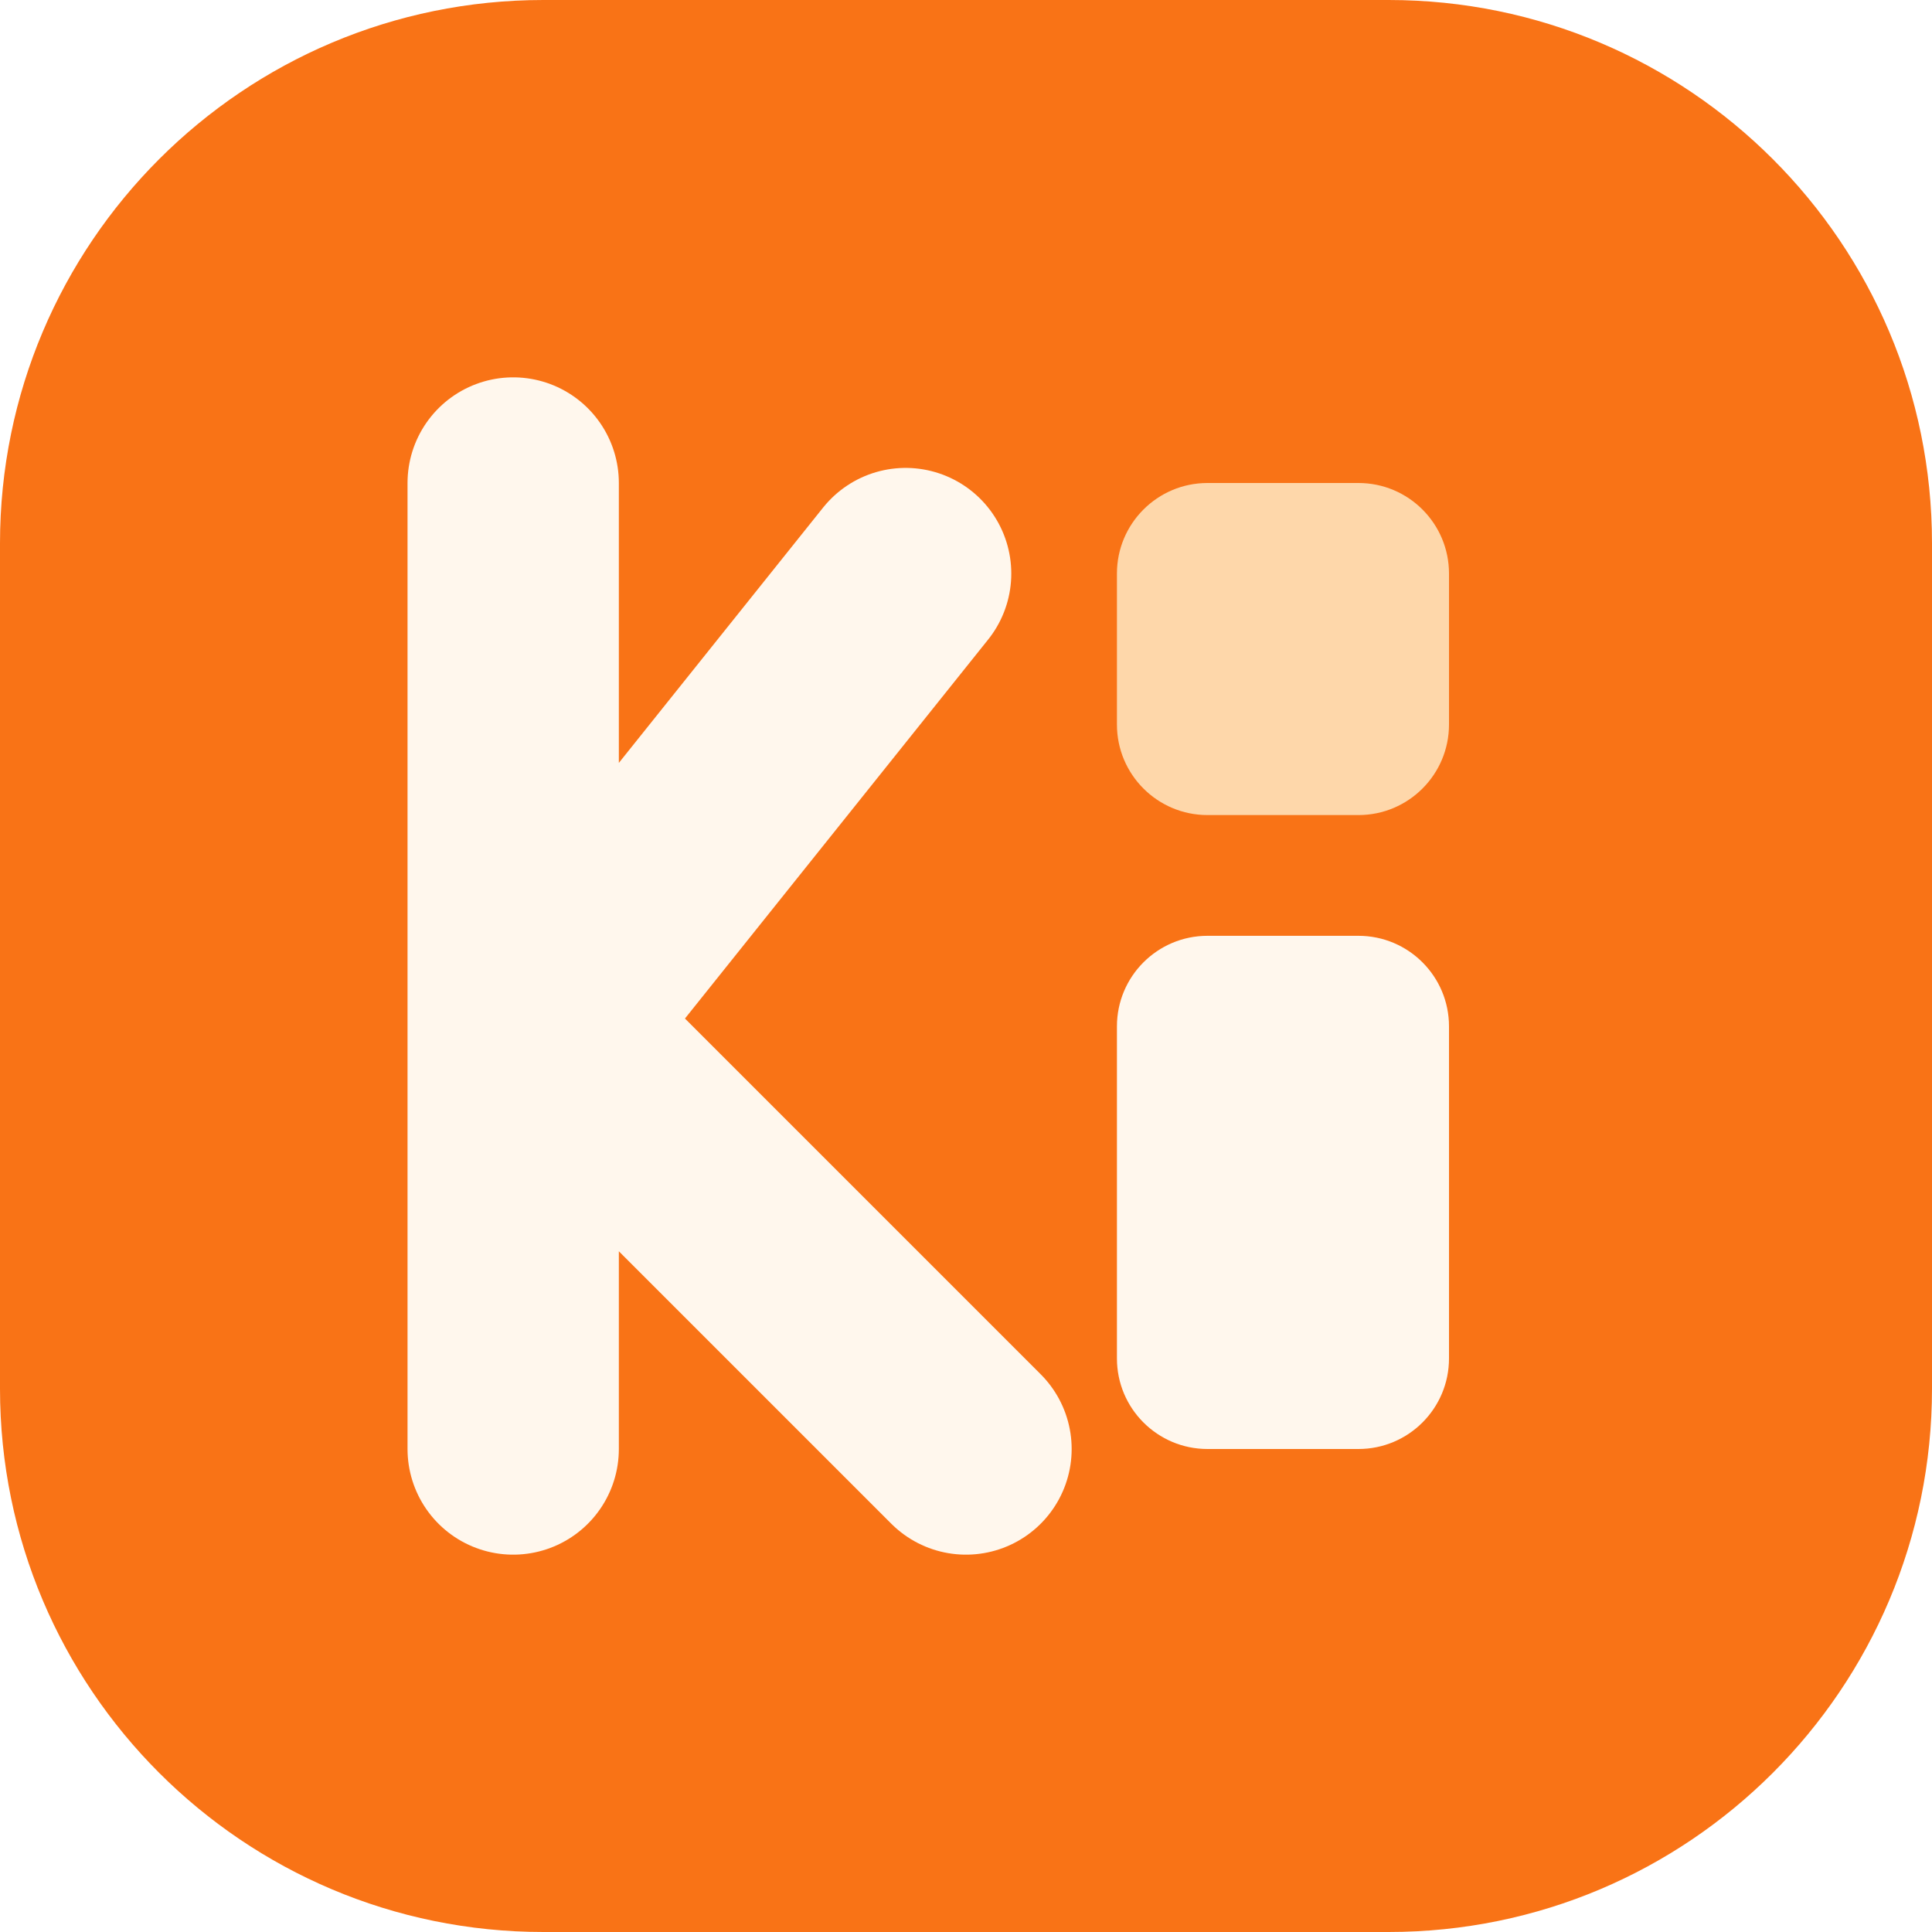
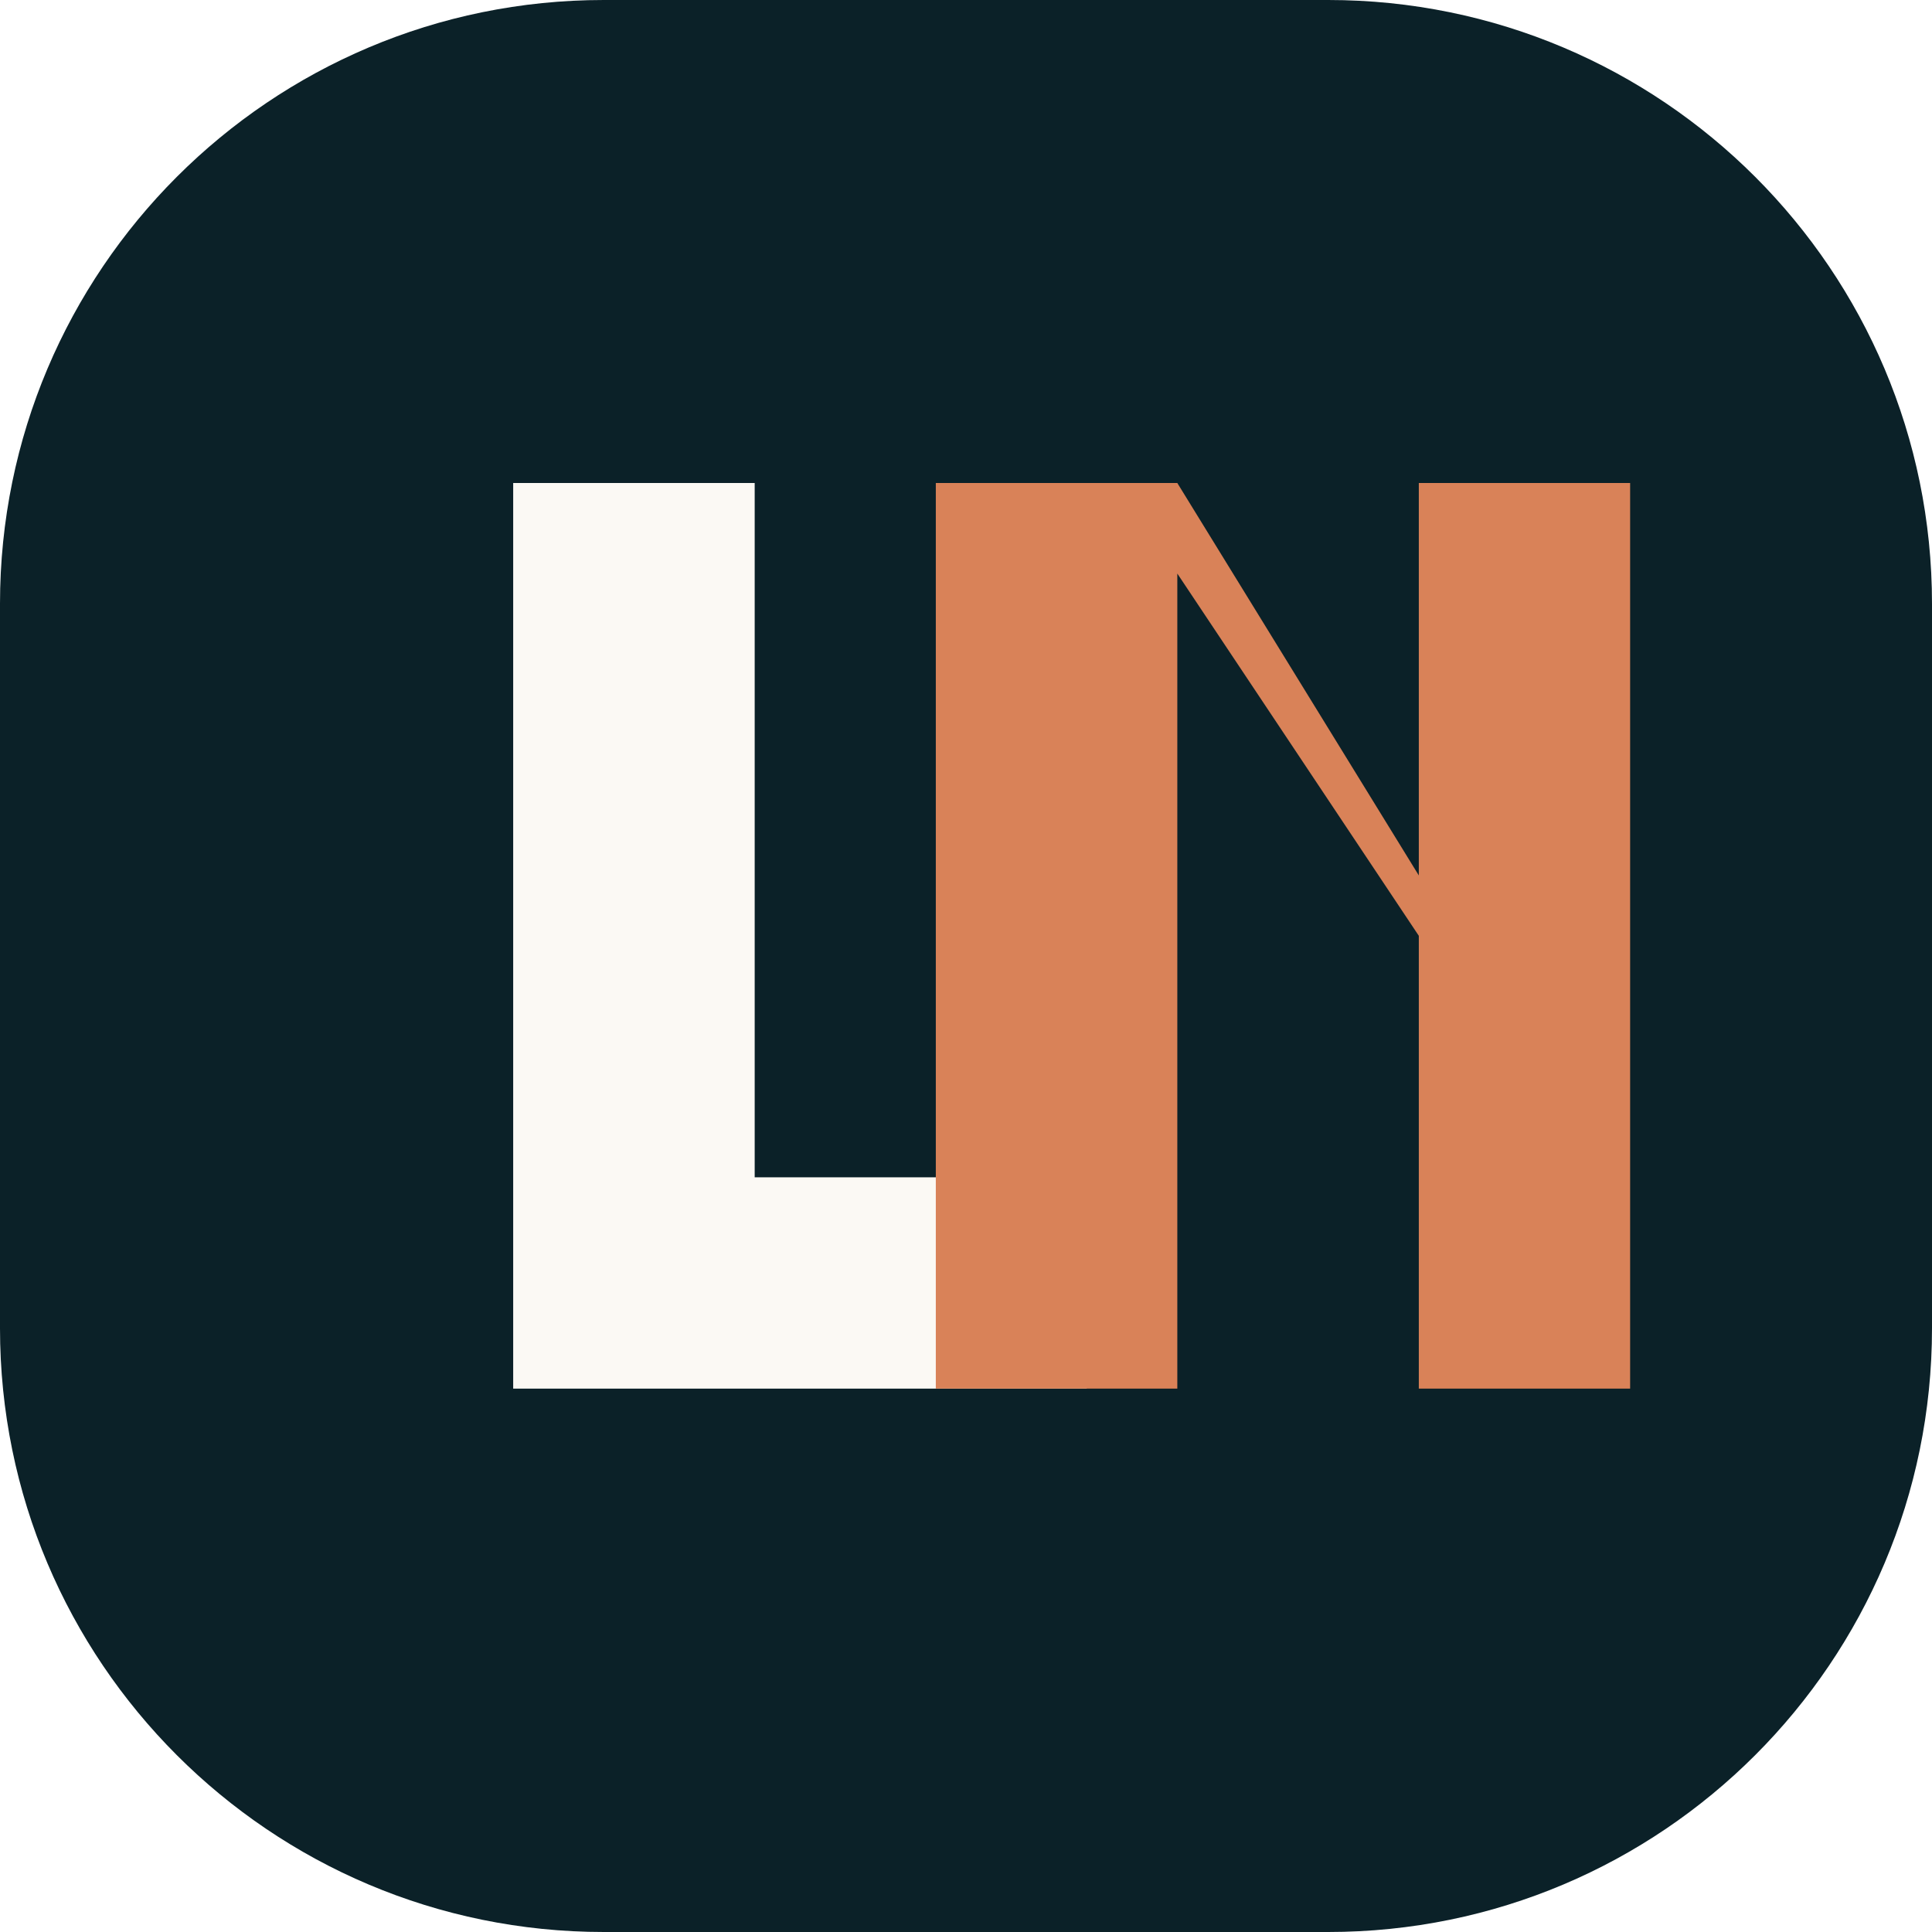
- <svg xmlns="http://www.w3.org/2000/svg" viewBox="0 0 64 64" role="img" aria-labelledby="title">
-   <rect width="64" height="64" rx="18" fill="#f97316" />
-   <path d="M17 16v32M18 34l12-15M18 34l14 14" fill="none" stroke="#fff7ed" stroke-width="7" stroke-linecap="round" stroke-linejoin="round" />
-   <rect x="37" y="16" width="11" height="11" rx="3" fill="#fed7aa" />
-   <rect x="37" y="31" width="11" height="17" rx="3" fill="#fff7ed" />
+ <svg xmlns="http://www.w3.org/2000/svg" viewBox="0 0 64 64" role="img" aria-label="Luiz Mario Moutinho">
+   <rect width="64" height="64" rx="20" fill="#0B2128" />
+   <path d="M17 16v30h19v-7H25V16h-8Z" fill="#FBF9F4" />
+   <path d="M31 16h8l8 13V16h7v30h-7V31l-8-12v27h-8V16Z" fill="#D98258" />
</svg>
